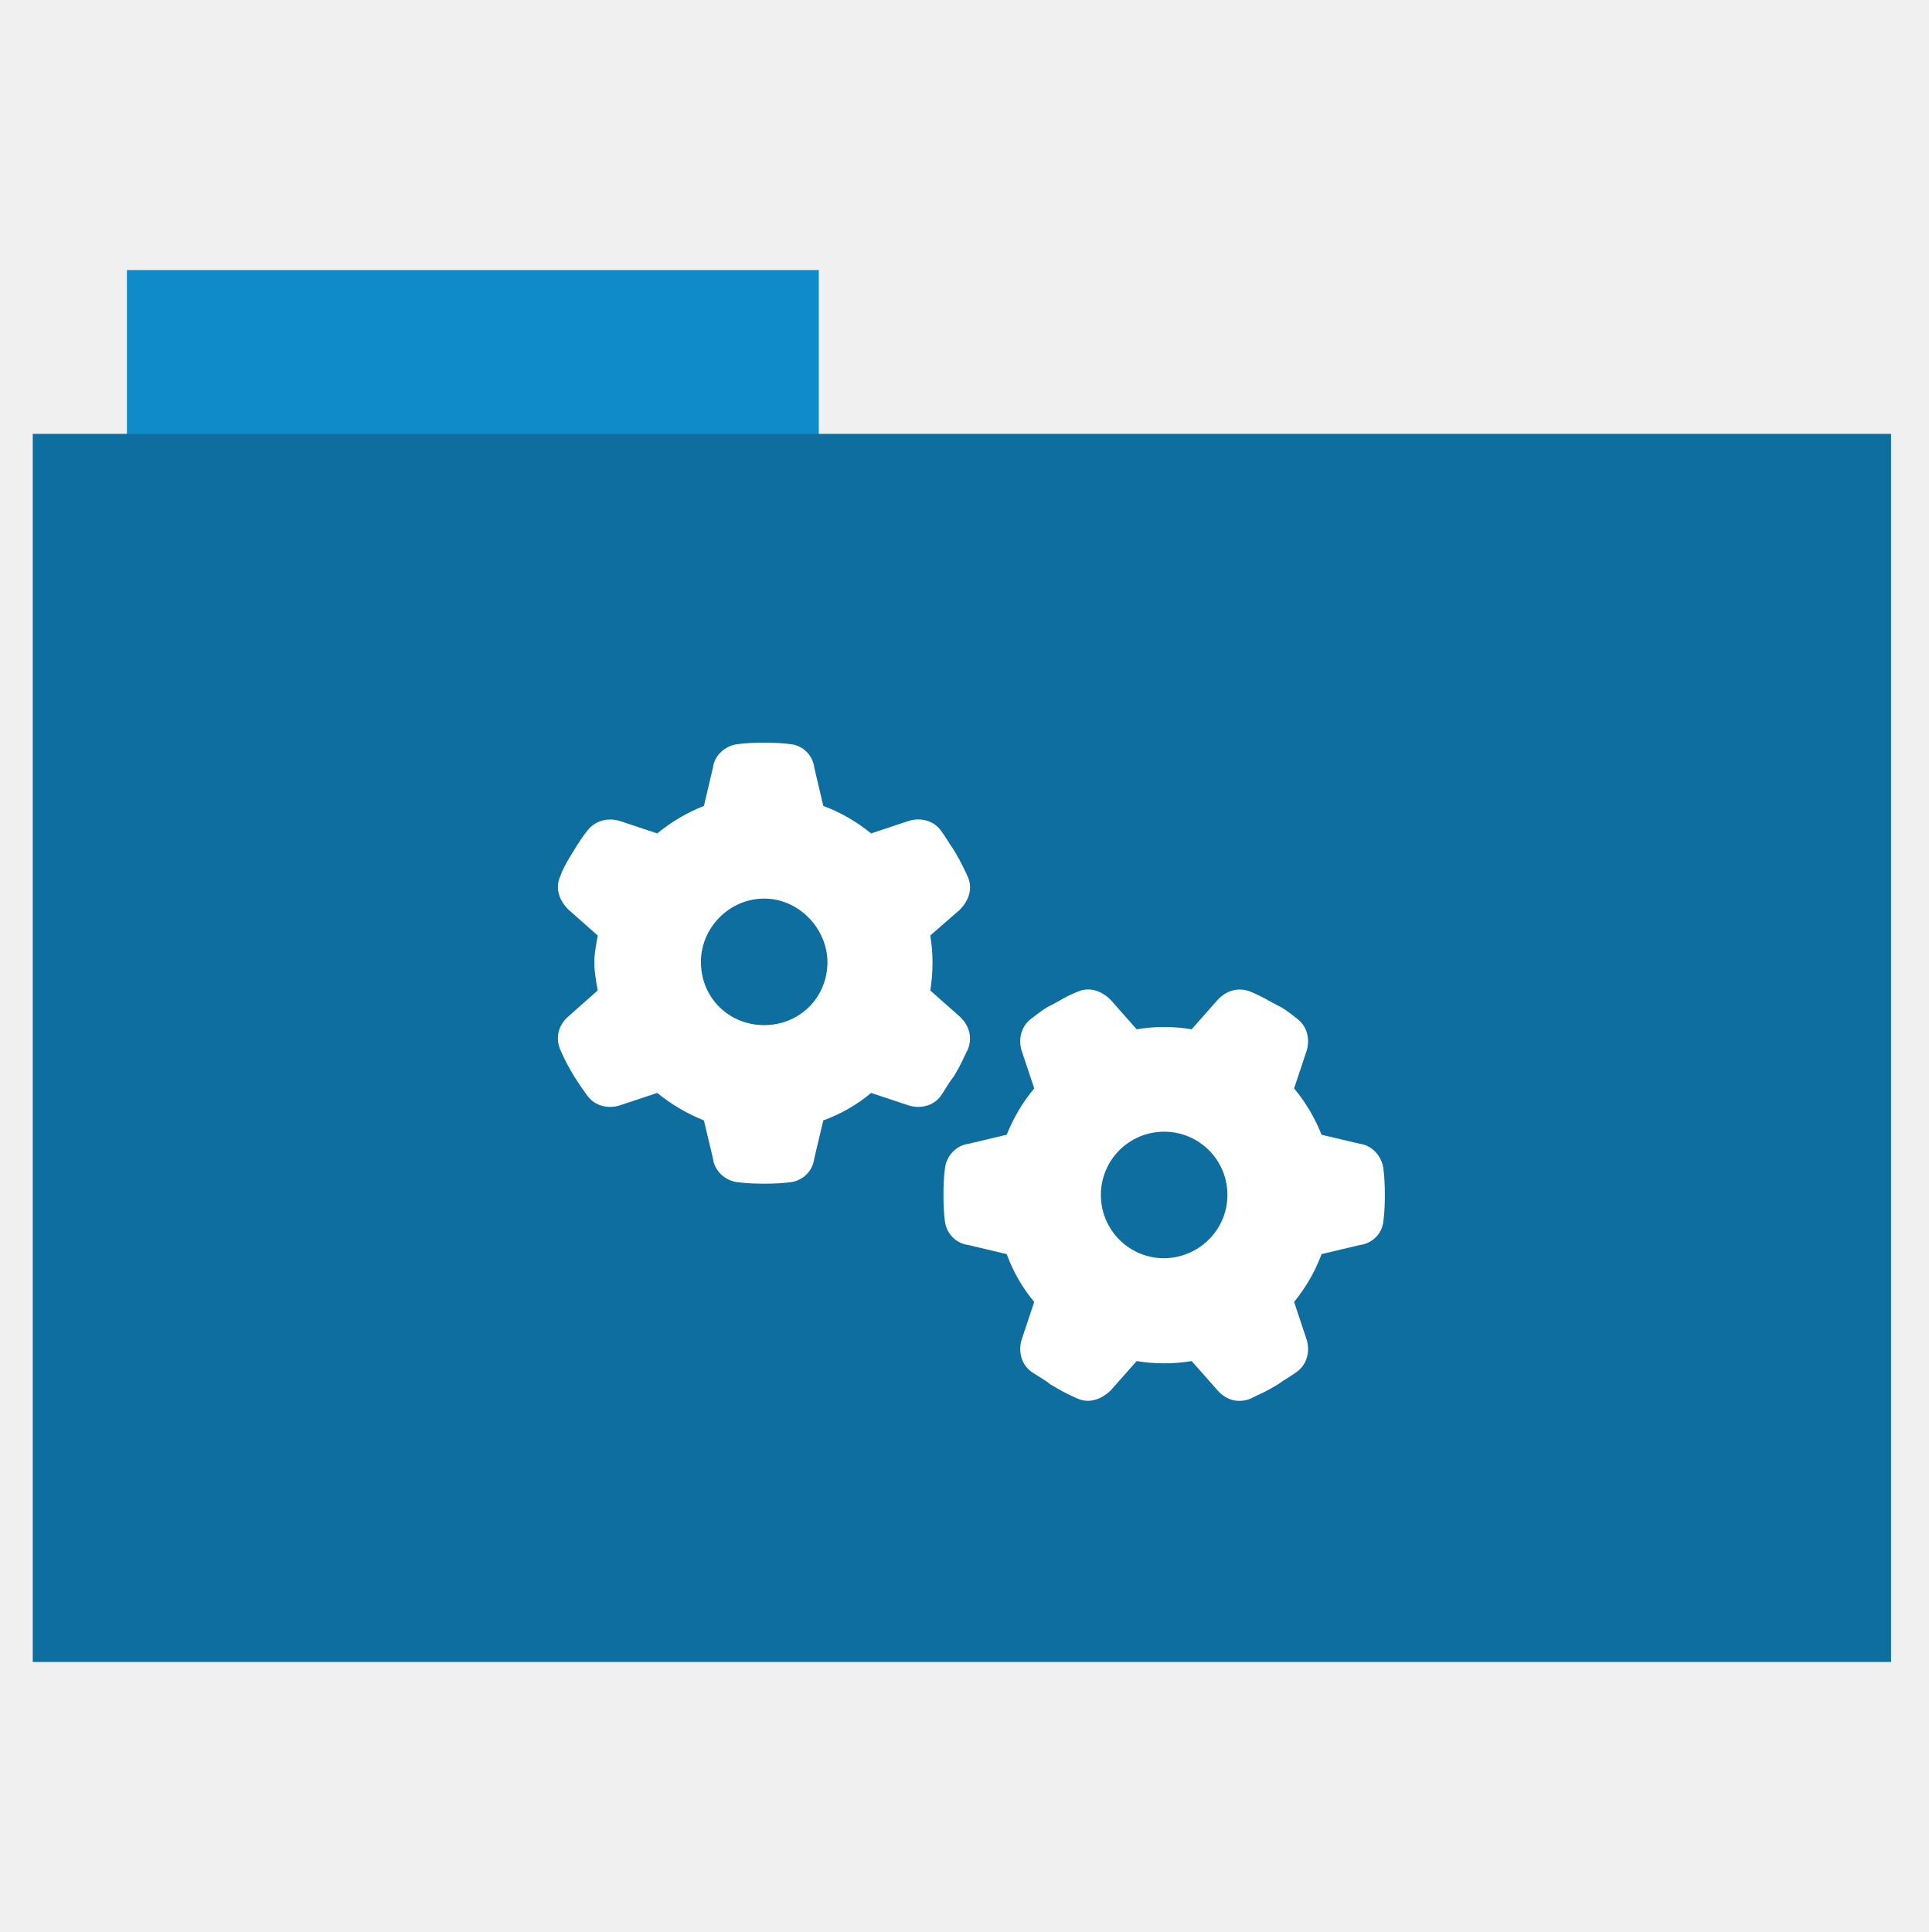
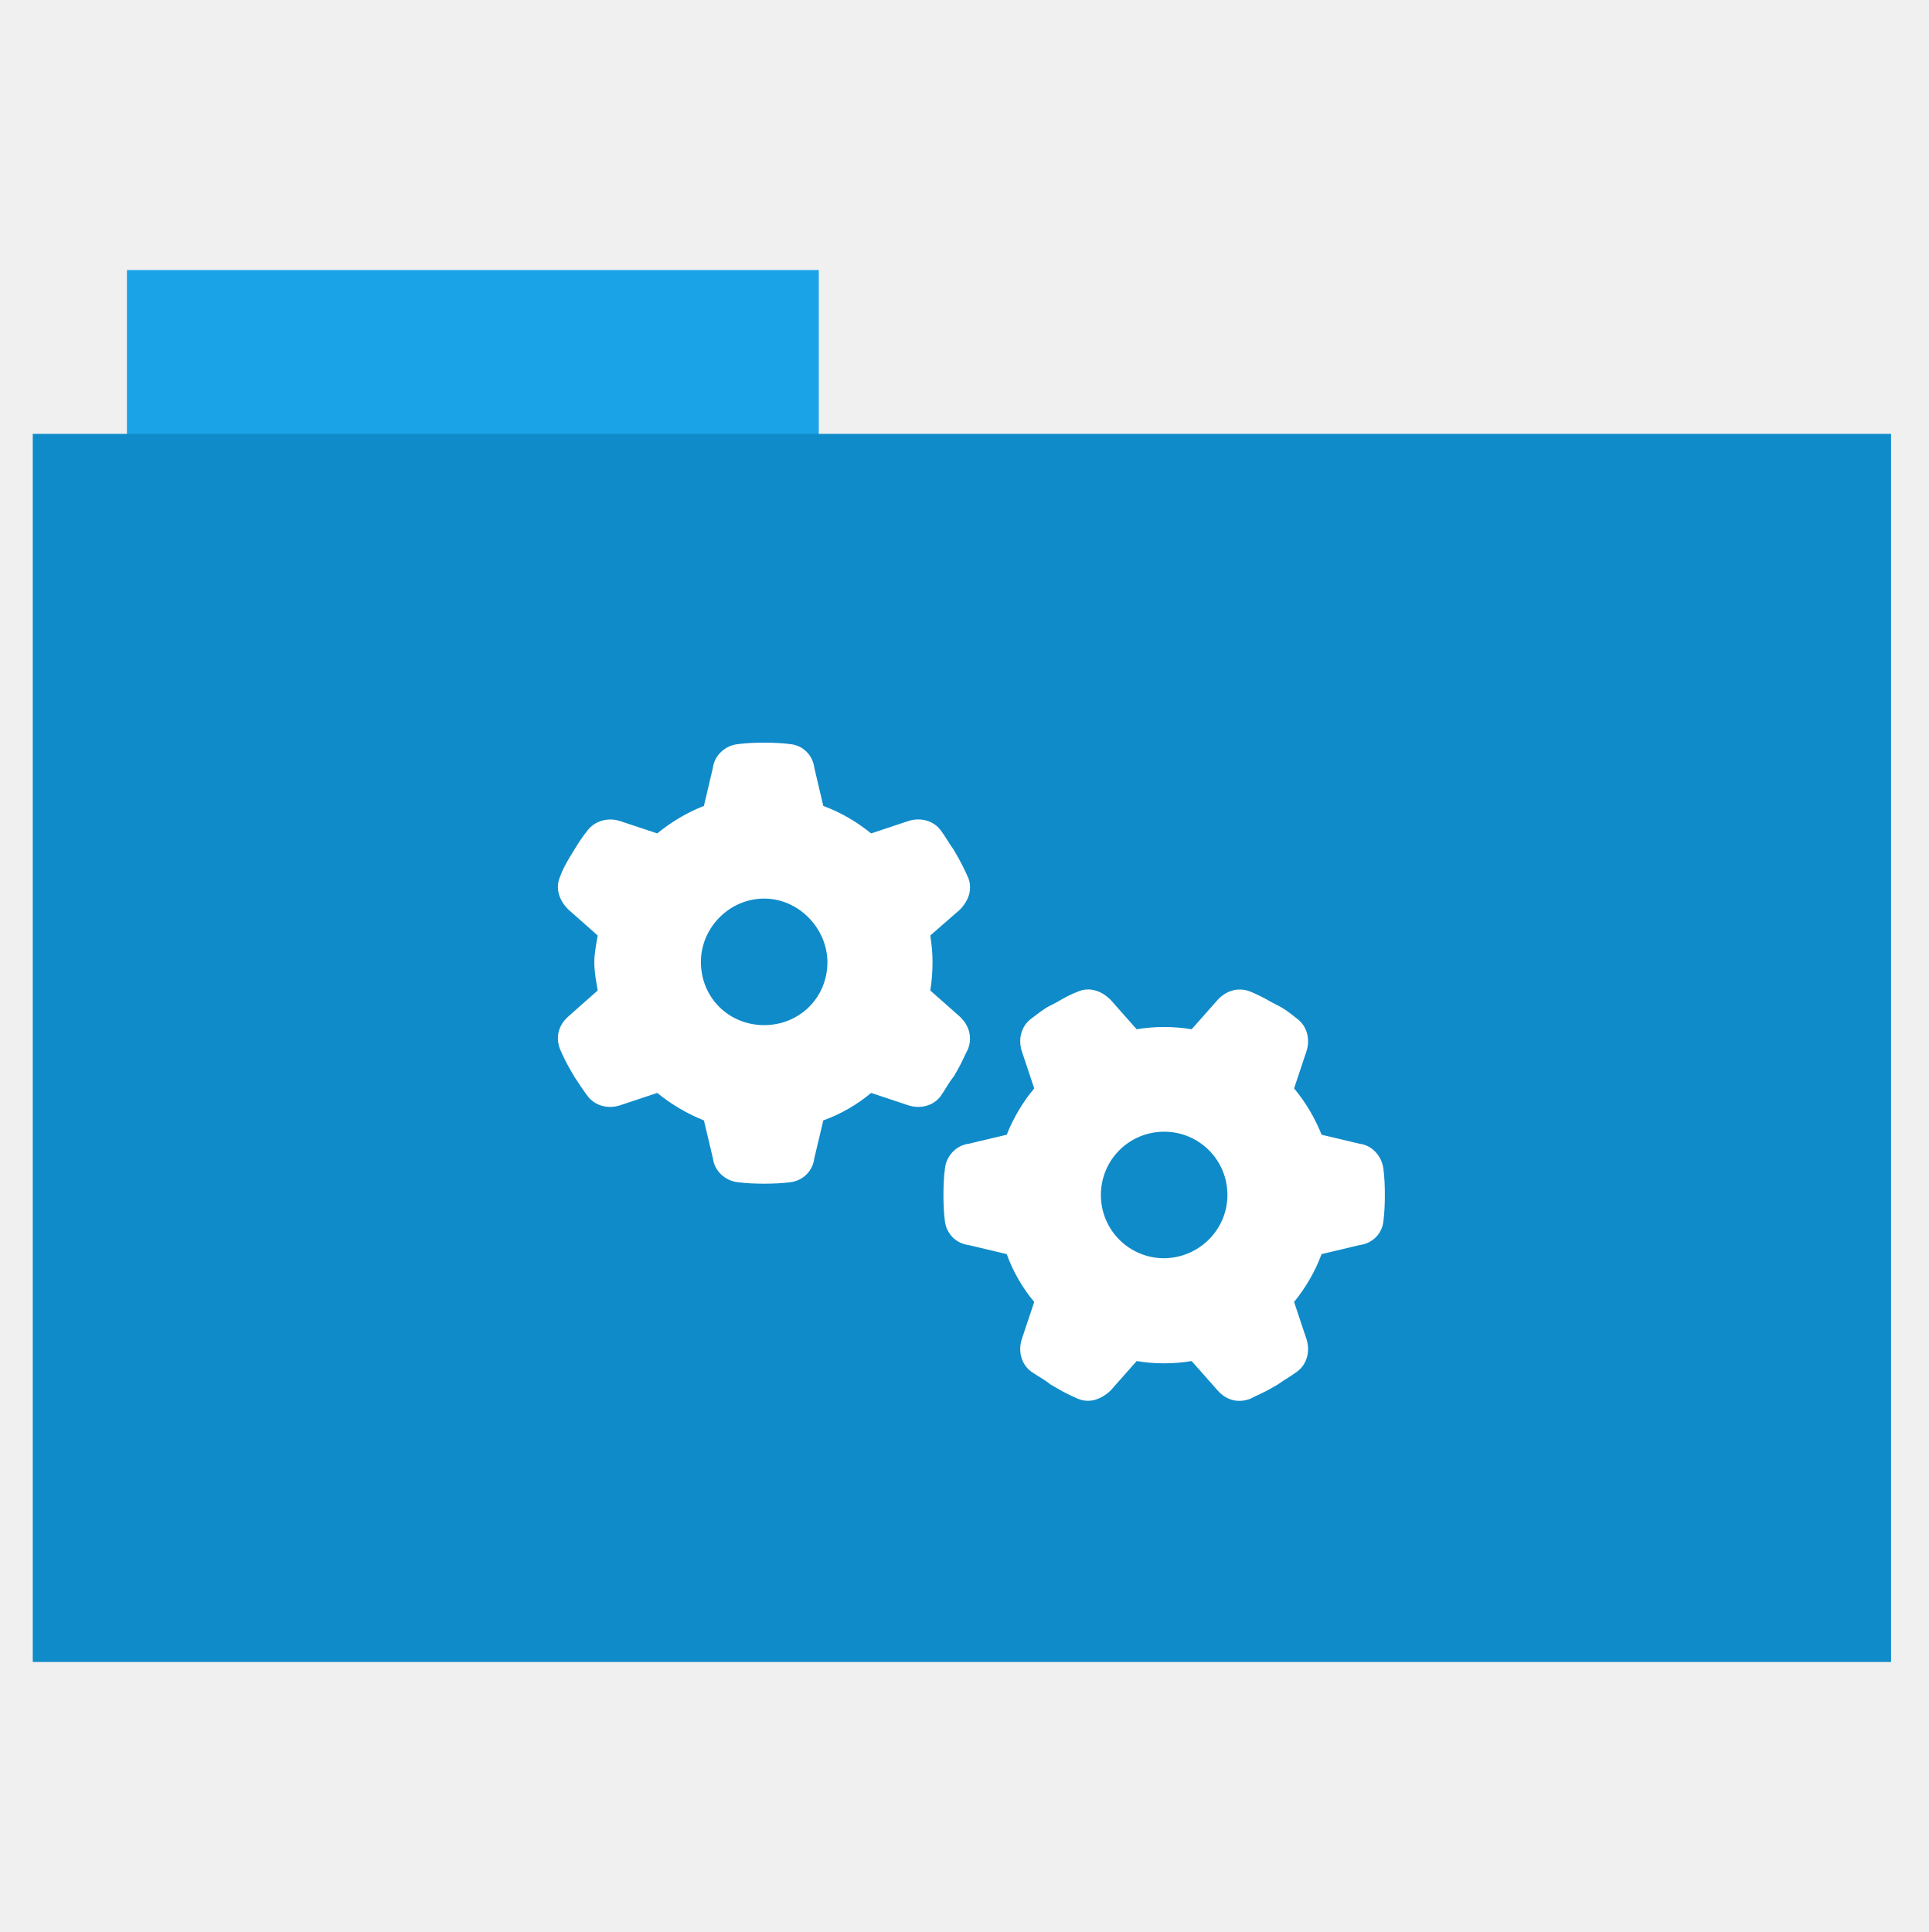
<svg xmlns="http://www.w3.org/2000/svg" version="1.1" id="Calque_1" x="0px" y="0px" viewBox="0 0 512 513" style="enable-background:new 0 0 512 513;" xml:space="preserve">
  <style type="text/css">
- 	.st0{fill:#108bc9;}
- 	.st1{fill:#0d6e9f;}
+ 	.st0{fill:#1ba3e8;}
+ 	.st1{fill:#108bc9;}
	.st2{fill:#FFFFFF;}
</style>
  <rect x="33.7" y="71.7" class="st0" width="183.7" height="44.6" />
  <rect x="8.7" y="115.2" class="st1" width="493.4" height="326.1" />
  <path class="st2" d="M247,248.4c0.4,2.4,0.6,4.8,0.6,7c0,2.8-0.2,5.2-0.6,7.6l7.8,6.9c2.4,2.2,3.5,5.4,2.2,8.7  c-0.8,1.5-1.7,3.7-2.7,5.4l-1.1,1.9c-1.4,1.7-2.2,3.4-3.4,5.1c-2,2.7-5.5,3.5-8.6,2.5l-9.9-3.3c-3.7,3.1-8,5.6-12.7,7.3l-2.4,10.1  c-0.4,3.3-2.9,5.8-6.2,6.3c-2.3,0.3-4.7,0.4-7.1,0.4c-2.4,0-4.8-0.1-7.1-0.4c-3.3-0.4-6.1-3-6.5-6.3l-2.4-10.1  c-4.3-1.7-8.6-4.2-12.4-7.3l-9.9,3.3c-3.1,1-6.6,0.2-8.6-2.5c-1.2-1.6-2.4-3.4-3.5-5.1l-1.1-1.9c-1-1.7-1.9-3.6-2.7-5.4  c-1.3-3.4-0.3-6.5,2.2-8.7l7.8-6.9c-0.4-2.4-0.9-4.8-0.9-7.6c0-2.2,0.5-4.6,0.9-7l-7.8-6.9c-2.5-2.5-3.5-5.7-2.2-8.7  c0.8-2.2,1.7-3.7,2.7-5.4l1.1-1.8c1.1-1.8,2.2-3.5,3.5-5.1c2-2.6,5.5-3.5,8.6-2.5l9.9,3.3c3.8-3.1,8-5.6,12.4-7.3l2.4-10.2  c0.4-3.2,3.2-5.8,6.5-6.2c2.3-0.3,4.7-0.4,7.1-0.4c2.4,0,4.8,0.1,7.1,0.4c3.3,0.4,5.8,3,6.2,6.2l2.4,10.2c4.6,1.7,8.9,4.2,12.7,7.3  l9.9-3.3c3.1-1,6.6-0.2,8.6,2.5c1.2,1.6,2.1,3.3,3.4,5.1l1.1,1.9c1,1.8,1.9,3.6,2.7,5.4c1.3,3,0.3,6.2-2.2,8.7L247,248.4z   M202.9,238.6c-9.3,0-16.8,7.8-16.8,16.8c0,9.6,7.5,16.8,16.8,16.8c9.3,0,16.8-7.2,16.8-16.8C219.6,246.5,212.1,238.6,202.9,238.6z   M316.4,361.4c-2.4,0.4-4.8,0.6-7.3,0.6s-4.9-0.2-7.3-0.6l-6.9,7.8c-2.5,2.4-5.7,3.5-8.7,2.2c-1.9-0.8-3.7-1.7-5.4-2.7l-1.9-1.1  c-1.7-1.4-3.4-2.2-5.1-3.4c-2.7-2-3.5-5.5-2.5-8.6l3.3-9.9c-3.1-3.7-5.6-8-7.3-12.7l-10.1-2.4c-3.3-0.4-5.8-2.9-6.3-6.2  c-0.3-2.3-0.4-4.7-0.4-7.1s0.1-4.8,0.4-7.1c0.4-3.3,3-6.1,6.3-6.5l10.1-2.4c1.7-4.3,4.2-8.6,7.3-12.3l-3.3-9.9  c-1-3.1-0.2-6.6,2.5-8.6c1.6-1.2,3.4-2.7,5.1-3.5l1.9-1c1.7-1,3.3-1.9,5.4-2.7c3-1.3,6.2-0.3,8.7,2.2l6.9,7.8  c2.4-0.4,4.8-0.6,7.3-0.6s4.9,0.2,7.3,0.6l6.9-7.8c2.2-2.4,5.4-3.5,8.7-2.2c1.9,0.8,3.7,1.7,5.4,2.7l1.9,1c1.7,0.8,3.5,2.2,5.1,3.5  c2.7,2,3.5,5.5,2.5,8.6l-3.3,9.9c3.1,3.7,5.6,8,7.3,12.3l10.1,2.4c3.3,0.4,5.8,3.2,6.3,6.5c0.3,2.3,0.4,4.7,0.4,7.1  s-0.1,4.8-0.4,7.1c-0.4,3.3-3,5.8-6.3,6.2l-10.1,2.4c-1.7,4.6-4.2,8.9-7.3,12.7l3.3,9.9c1,3.1,0.2,6.6-2.5,8.6  c-1.6,1.2-3.3,2.1-5.1,3.4l-1.9,1.1c-1.7,1-3.9,1.9-5.4,2.7c-3.4,1.3-6.5,0.3-8.7-2.2L316.4,361.4z M325.9,317.3  c0-9.3-7.5-16.8-16.8-16.8c-9.3,0-16.8,7.5-16.8,16.8s7.5,16.8,16.8,16.8C318.4,334,325.9,326.5,325.9,317.3z" />
</svg>
